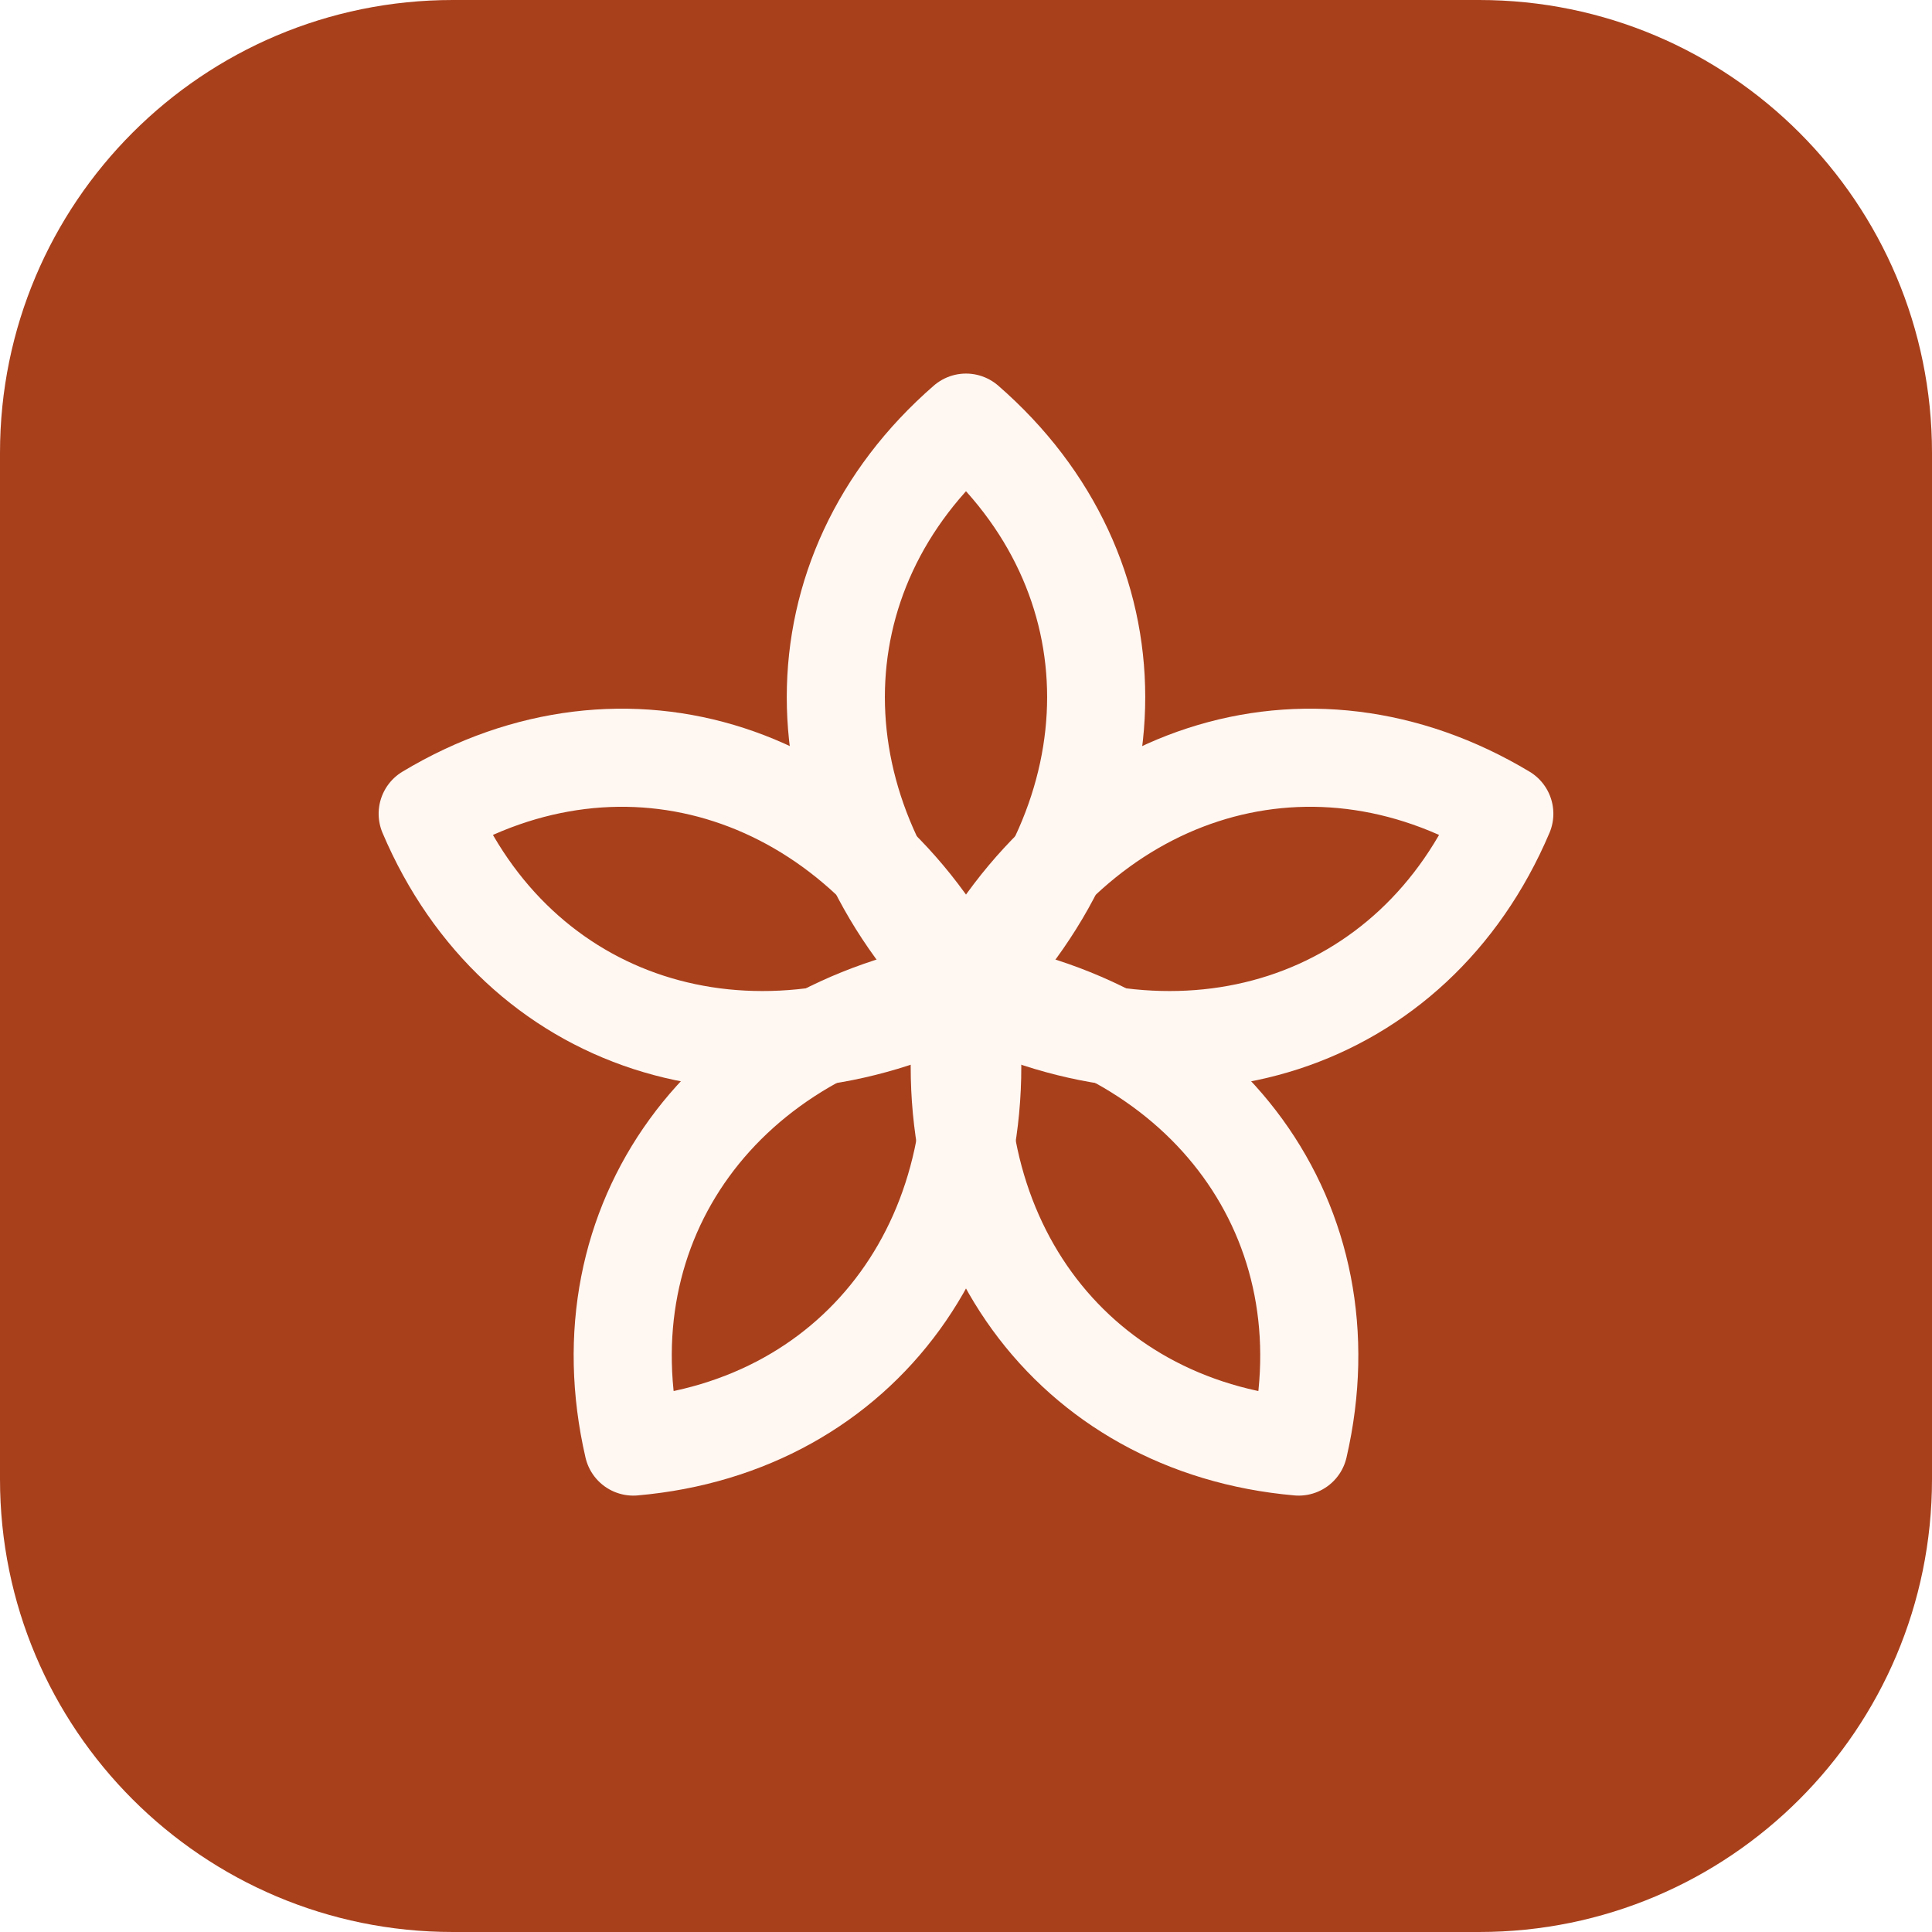
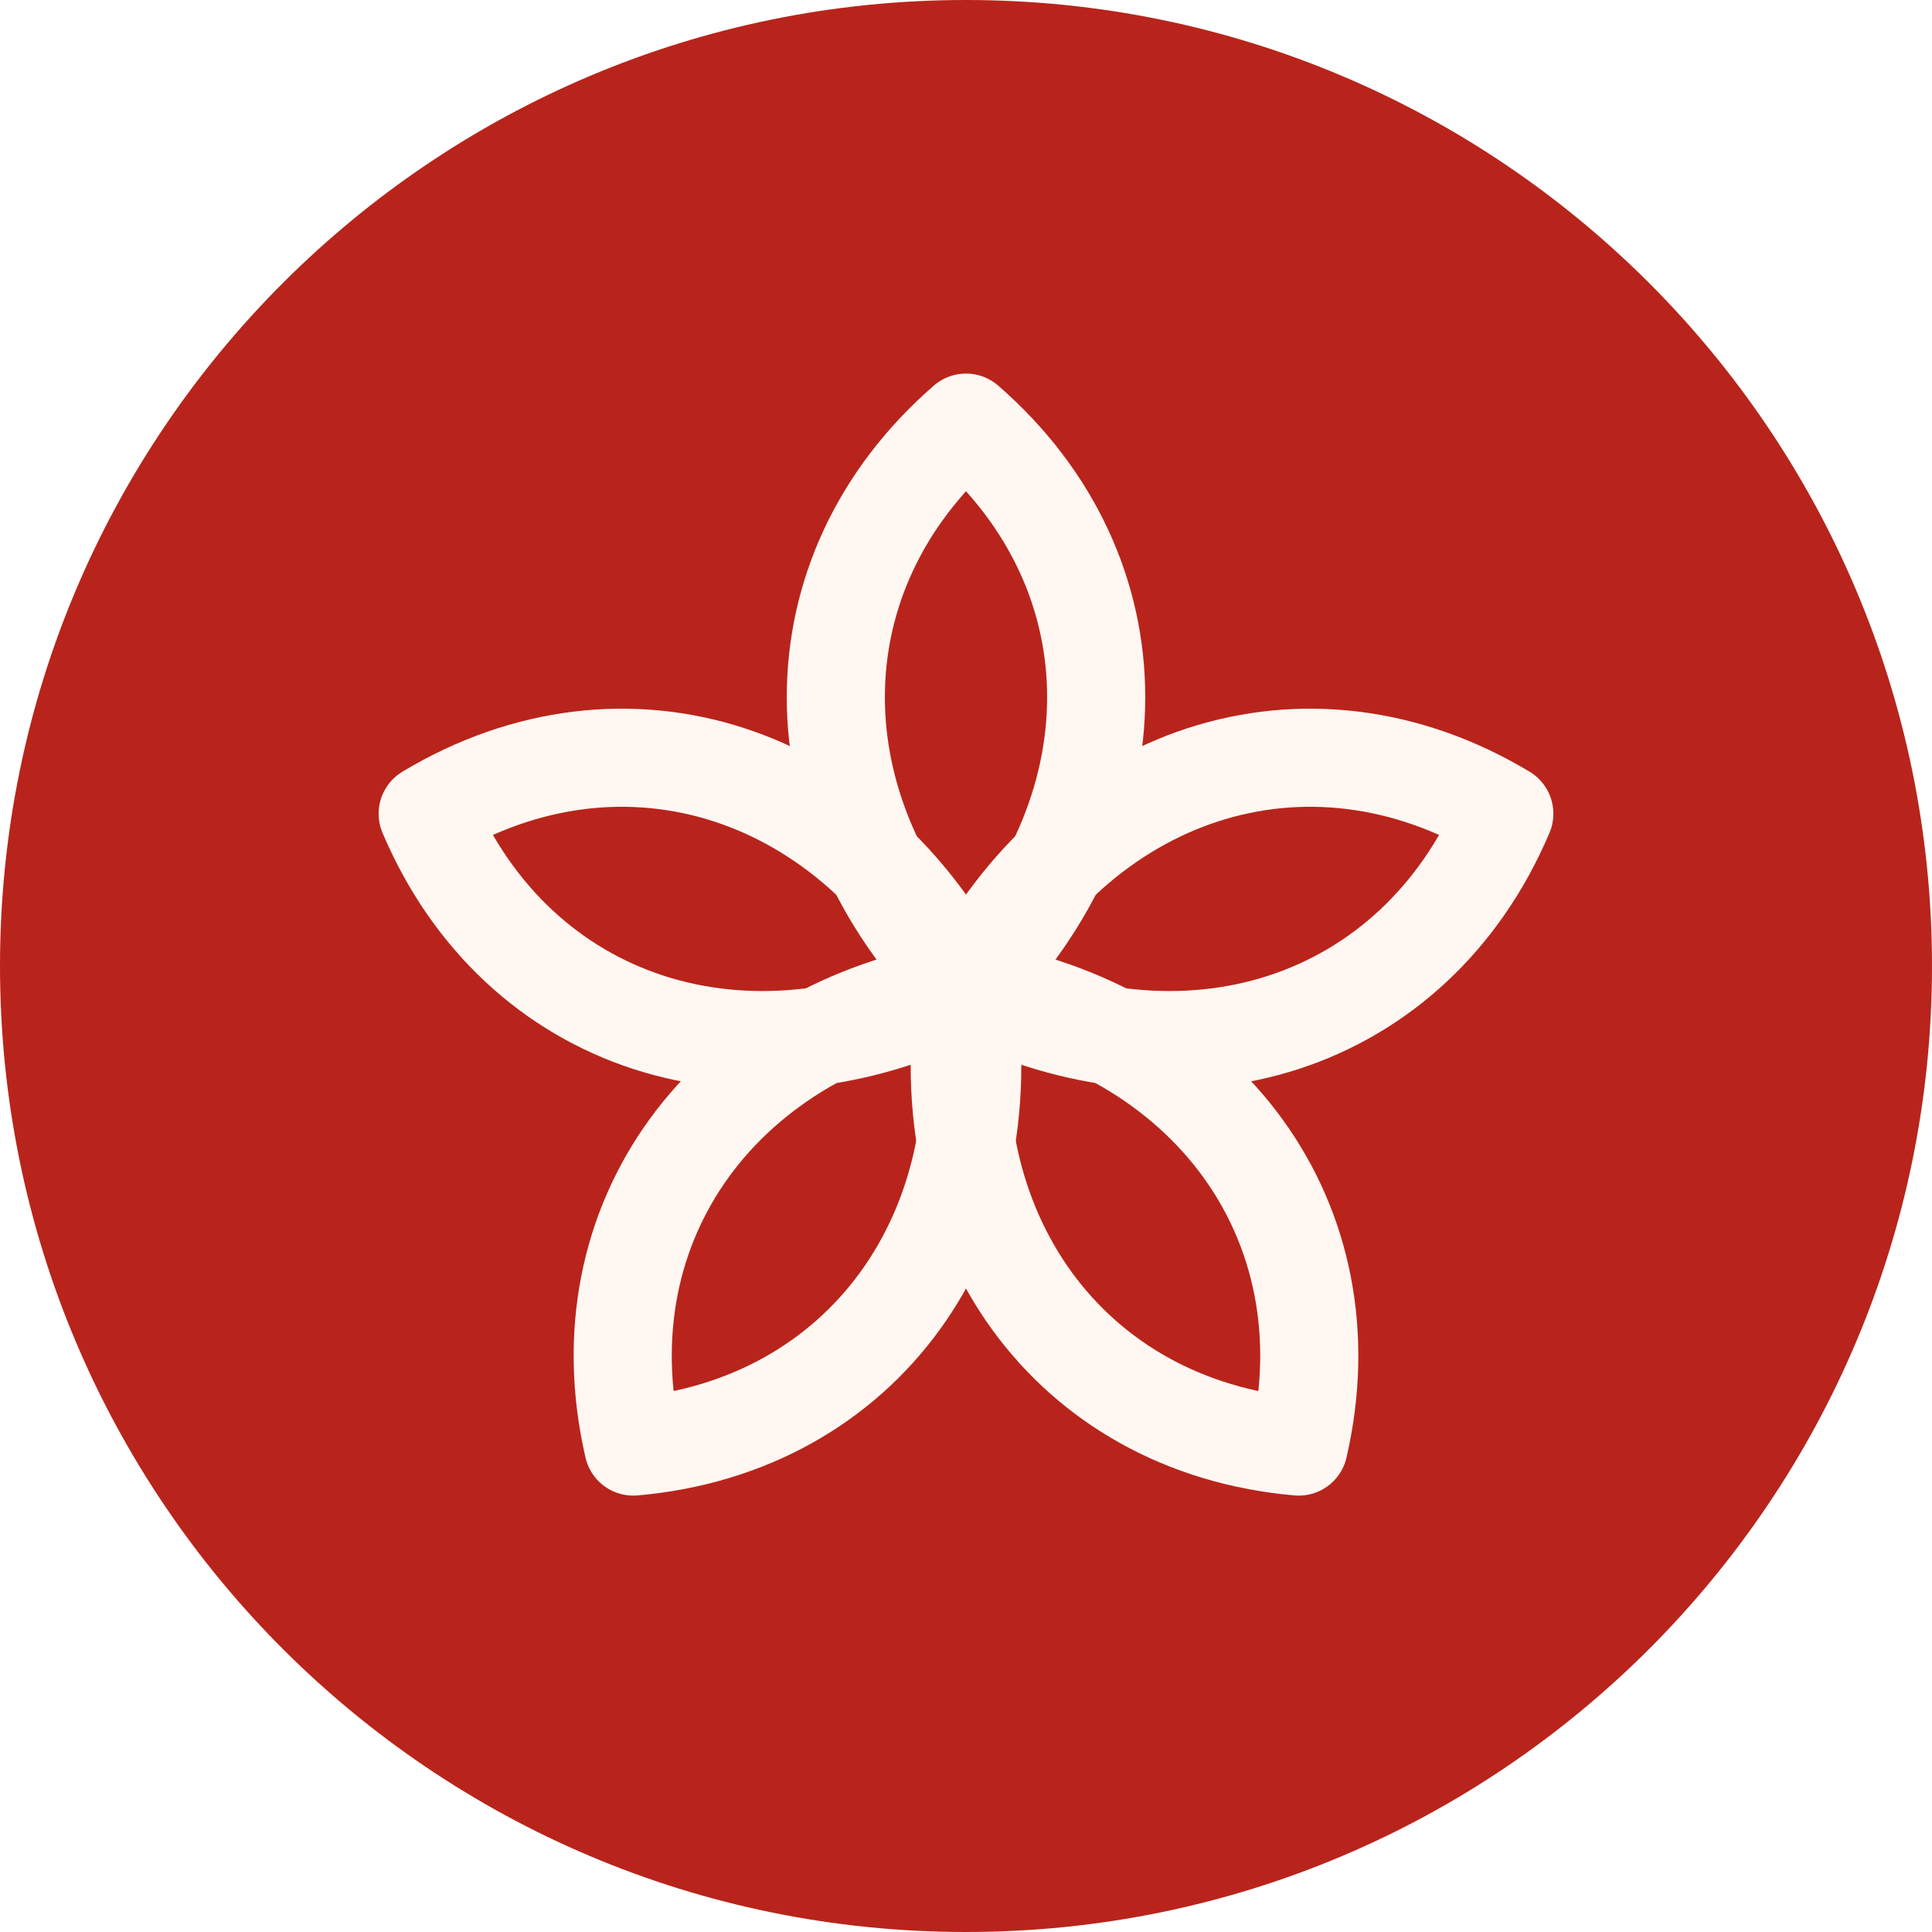
<svg xmlns="http://www.w3.org/2000/svg" viewBox="0 0 512 512">
-   <rect width="512" height="512" rx="120" fill="#A8401C" />
+   <rect width="512" height="512" rx="256" fill="#B8241B" />
  <g transform="translate(256 262)" fill="none" stroke="#FFF7F2" stroke-width="26" stroke-linejoin="round">
    <path d="M0-150C46-110 46-46 0 0-46-46-46-110 0-150Z" />
    <path d="M0-150C46-110 46-46 0 0-46-46-46-110 0-150Z" transform="rotate(72)" />
    <path d="M0-150C46-110 46-46 0 0-46-46-46-110 0-150Z" transform="rotate(144)" />
    <path d="M0-150C46-110 46-46 0 0-46-46-46-110 0-150Z" transform="rotate(216)" />
    <path d="M0-150C46-110 46-46 0 0-46-46-46-110 0-150Z" transform="rotate(288)" />
  </g>
</svg>
